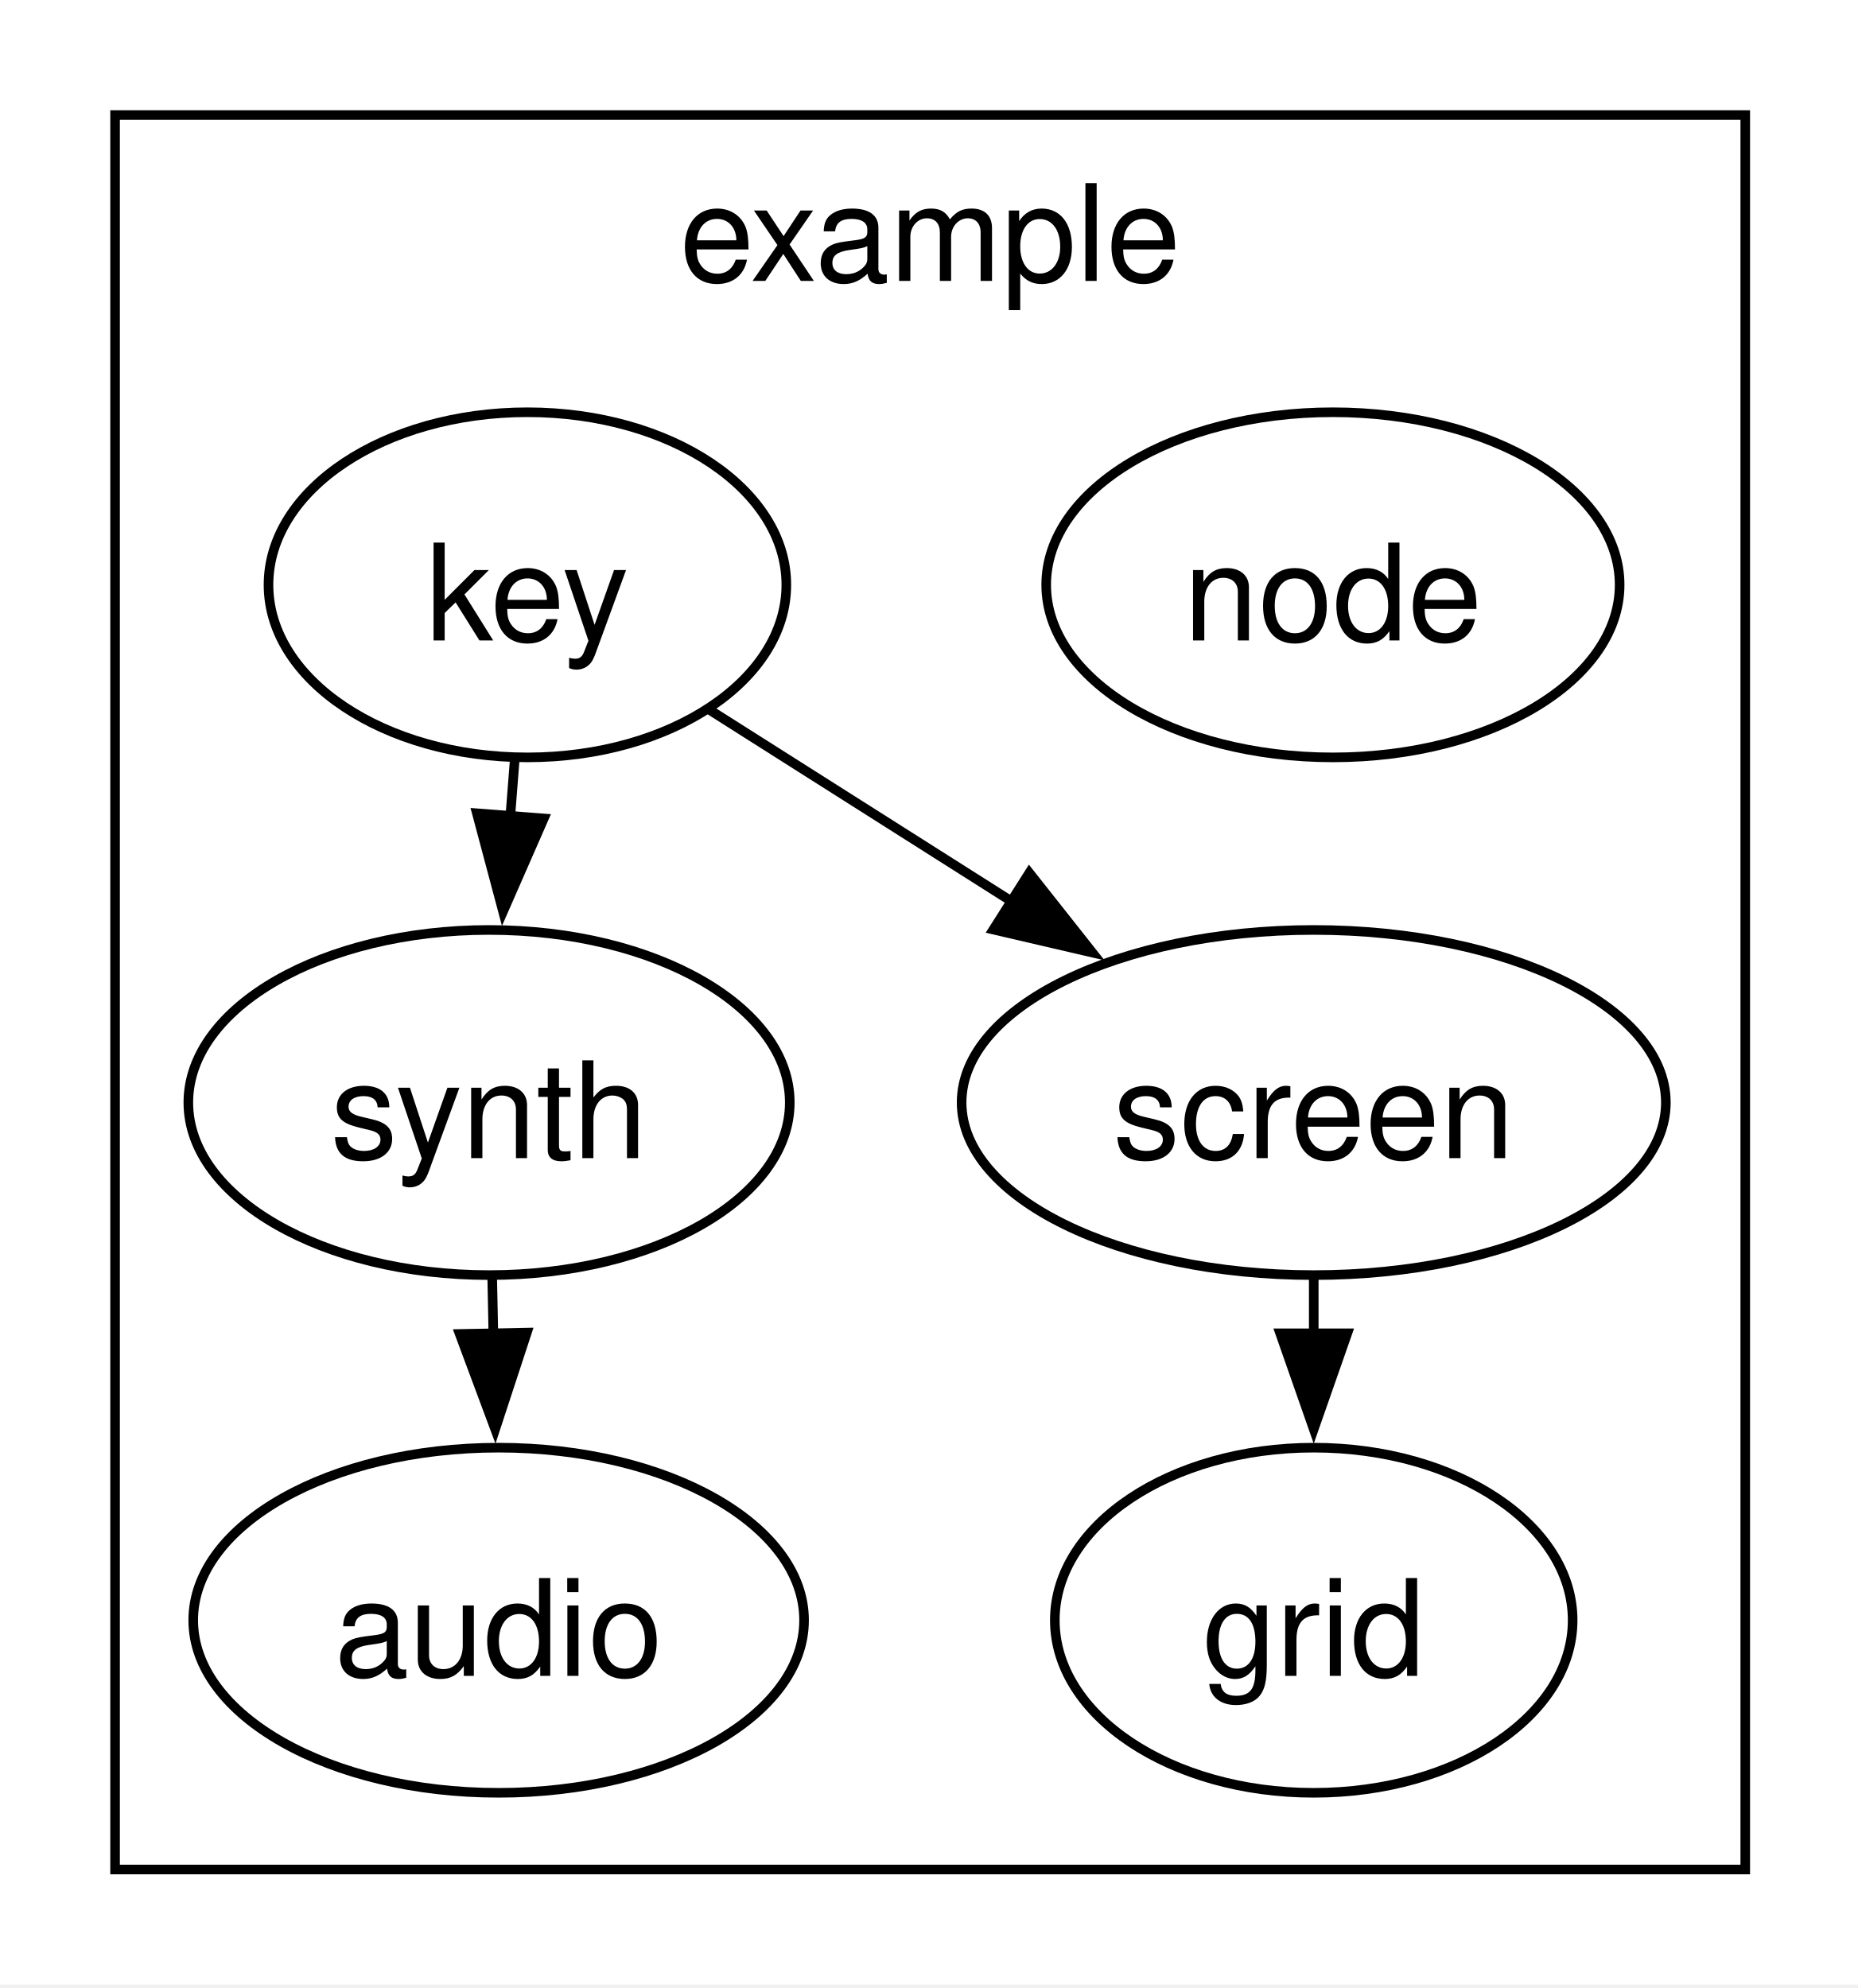
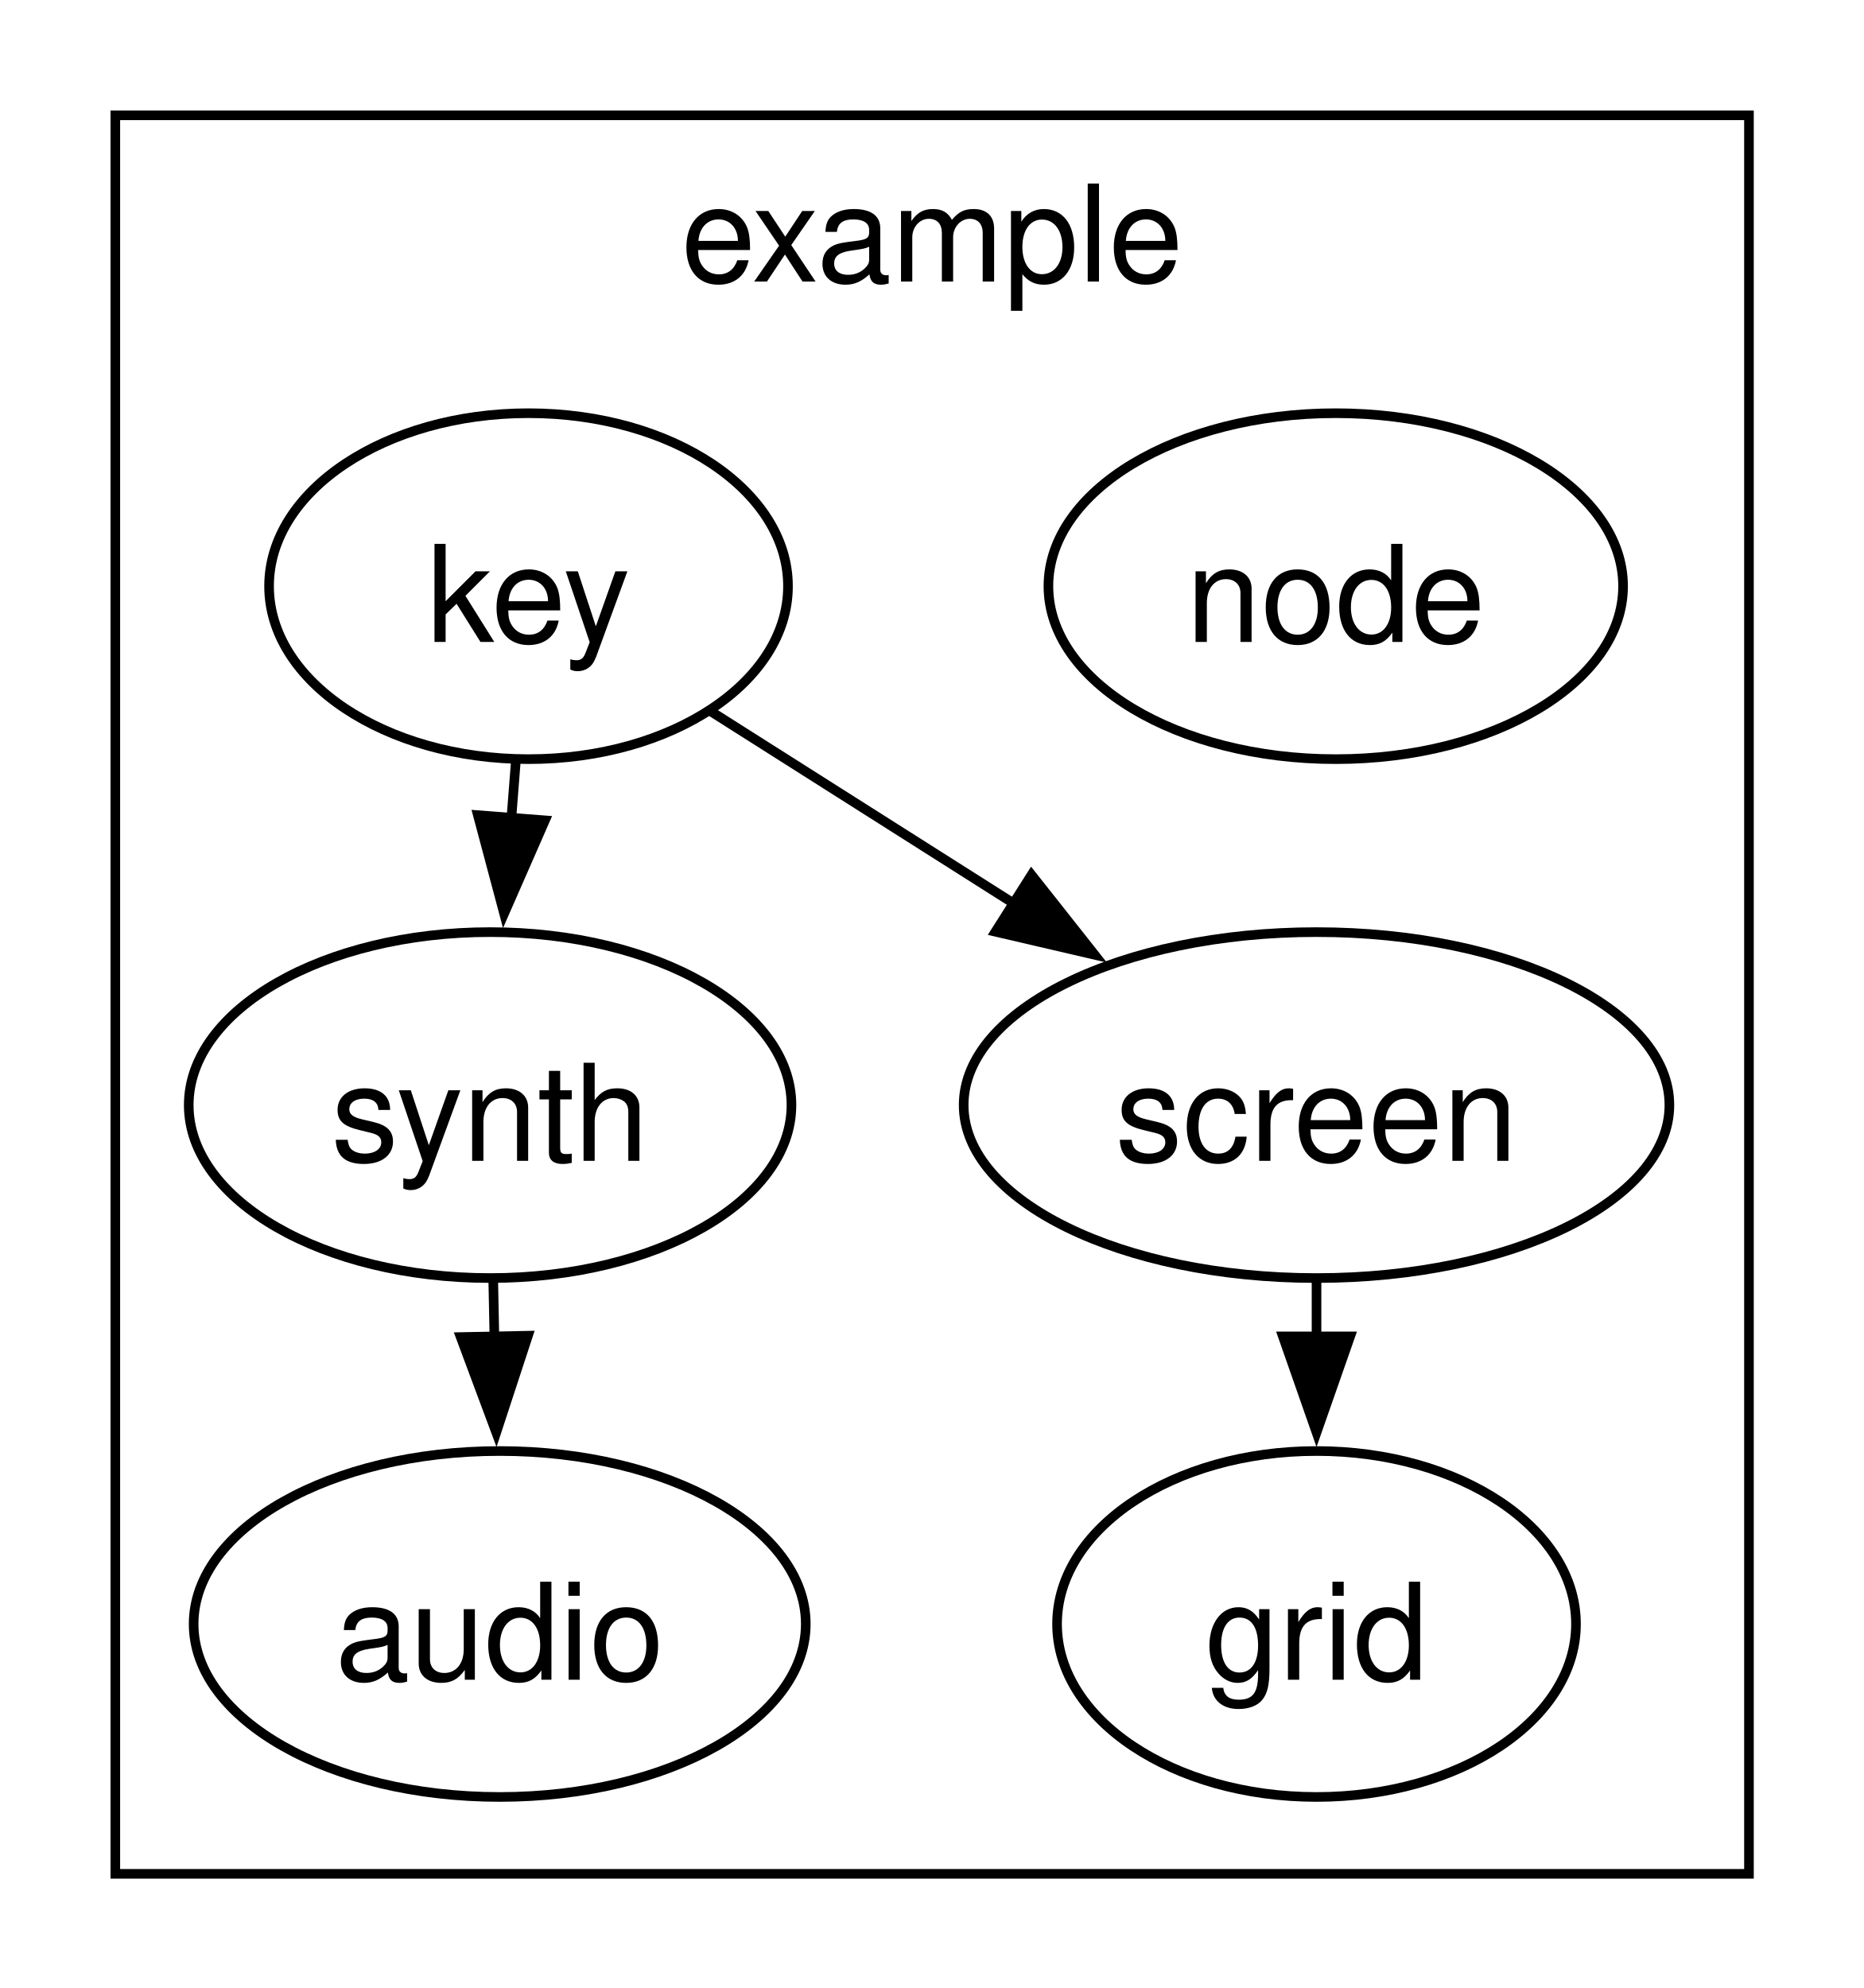
- <svg xmlns="http://www.w3.org/2000/svg" width="269pt" height="288pt" viewBox="0.00 0.00 269 288">
-   <g id="graph0" class="graph" transform="scale(1.38889 1.38889) rotate(0) translate(4 203)">
+ <svg xmlns="http://www.w3.org/2000/svg" width="404pt" height="431pt" viewBox="0.00 0.00 404 431">
+   <g id="graph0" class="graph" transform="scale(2.08333 2.08333) rotate(0) translate(4 203)">
    <polygon fill="white" stroke="none" points="-4,4 -4,-203 190,-203 190,4 -4,4" />
    <g id="clust1" class="cluster">
      <polygon fill="none" stroke="black" points="8,-8 8,-191 178,-191 178,-8 8,-8" />
      <text text-anchor="middle" x="93" y="-173.7" font-family="Helvetica,Arial,sans-serif" font-size="14.00">example</text>
    </g>
    <g id="node1" class="node">
      <ellipse fill="none" stroke="black" cx="135" cy="-142" rx="29.9" ry="18" />
      <text text-anchor="middle" x="135" y="-136.2" font-family="Helvetica,Arial,sans-serif" font-size="14.00">node</text>
    </g>
    <g id="node2" class="node">
      <ellipse fill="none" stroke="black" cx="51" cy="-142" rx="27" ry="18" />
      <text text-anchor="middle" x="51" y="-136.2" font-family="Helvetica,Arial,sans-serif" font-size="14.00">key</text>
    </g>
    <g id="node3" class="node">
      <ellipse fill="none" stroke="black" cx="47" cy="-88" rx="31.36" ry="18" />
      <text text-anchor="middle" x="47" y="-82.2" font-family="Helvetica,Arial,sans-serif" font-size="14.00">synth</text>
    </g>
    <g id="edge1" class="edge">
      <path fill="none" stroke="black" d="M49.67,-123.68C49.52,-121.78 49.37,-119.8 49.21,-117.79" />
      <polygon fill="black" stroke="black" points="52.71,-117.63 48.46,-107.93 45.73,-118.17 52.71,-117.63" />
    </g>
    <g id="node5" class="node">
      <ellipse fill="none" stroke="black" cx="133" cy="-88" rx="36.72" ry="18" />
      <text text-anchor="middle" x="133" y="-82.2" font-family="Helvetica,Arial,sans-serif" font-size="14.00">screen</text>
    </g>
    <g id="edge2" class="edge">
      <path fill="none" stroke="black" d="M70.02,-128.94C79.44,-122.97 91.05,-115.6 101.73,-108.83" />
      <polygon fill="black" stroke="black" points="103.34,-111.95 109.91,-103.64 99.59,-106.04 103.34,-111.95" />
    </g>
    <g id="node4" class="node">
      <ellipse fill="none" stroke="black" cx="48" cy="-34" rx="31.85" ry="18" />
      <text text-anchor="middle" x="48" y="-28.2" font-family="Helvetica,Arial,sans-serif" font-size="14.00">audio</text>
    </g>
    <g id="edge3" class="edge">
      <path fill="none" stroke="black" d="M47.33,-69.68C47.37,-67.78 47.41,-65.8 47.45,-63.79" />
      <polygon fill="black" stroke="black" points="50.94,-64 47.64,-53.93 43.94,-63.86 50.94,-64" />
    </g>
    <g id="node6" class="node">
      <ellipse fill="none" stroke="black" cx="133" cy="-34" rx="27" ry="18" />
      <text text-anchor="middle" x="133" y="-28.2" font-family="Helvetica,Arial,sans-serif" font-size="14.00">grid</text>
    </g>
    <g id="edge4" class="edge">
      <path fill="none" stroke="black" d="M133,-69.68C133,-67.78 133,-65.8 133,-63.79" />
      <polygon fill="black" stroke="black" points="136.5,-63.93 133,-53.93 129.5,-63.93 136.5,-63.93" />
    </g>
  </g>
</svg>
